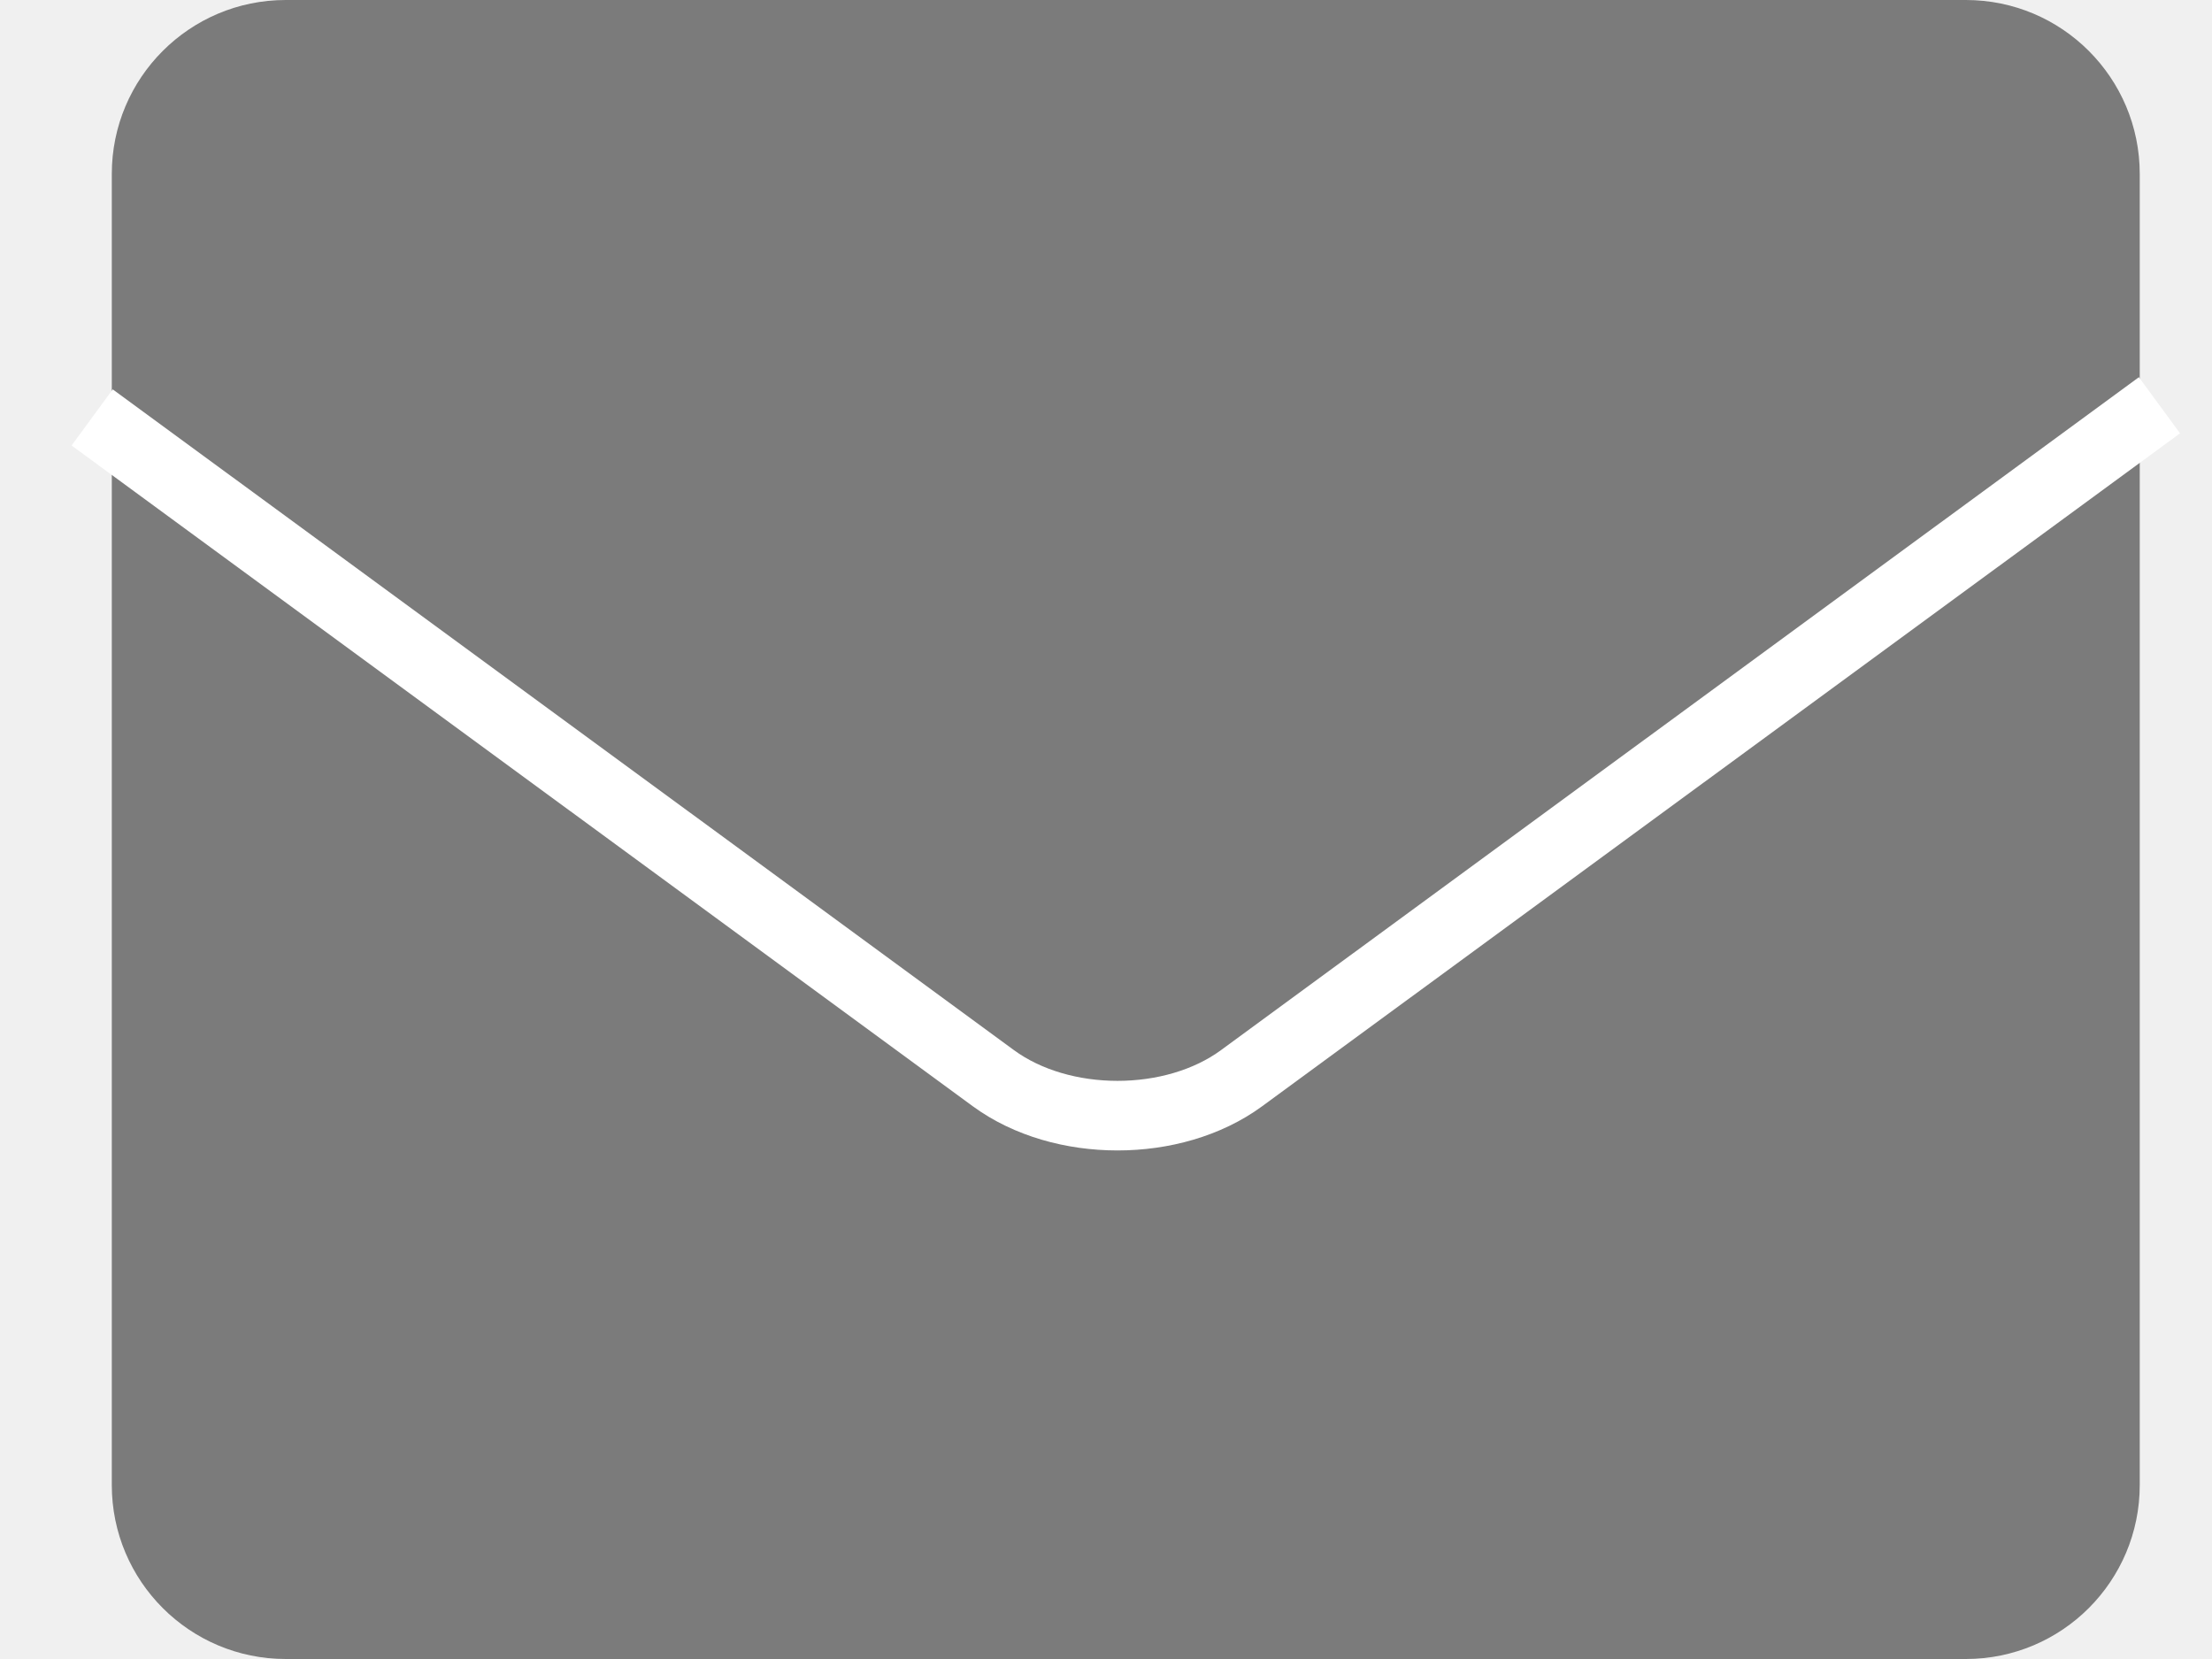
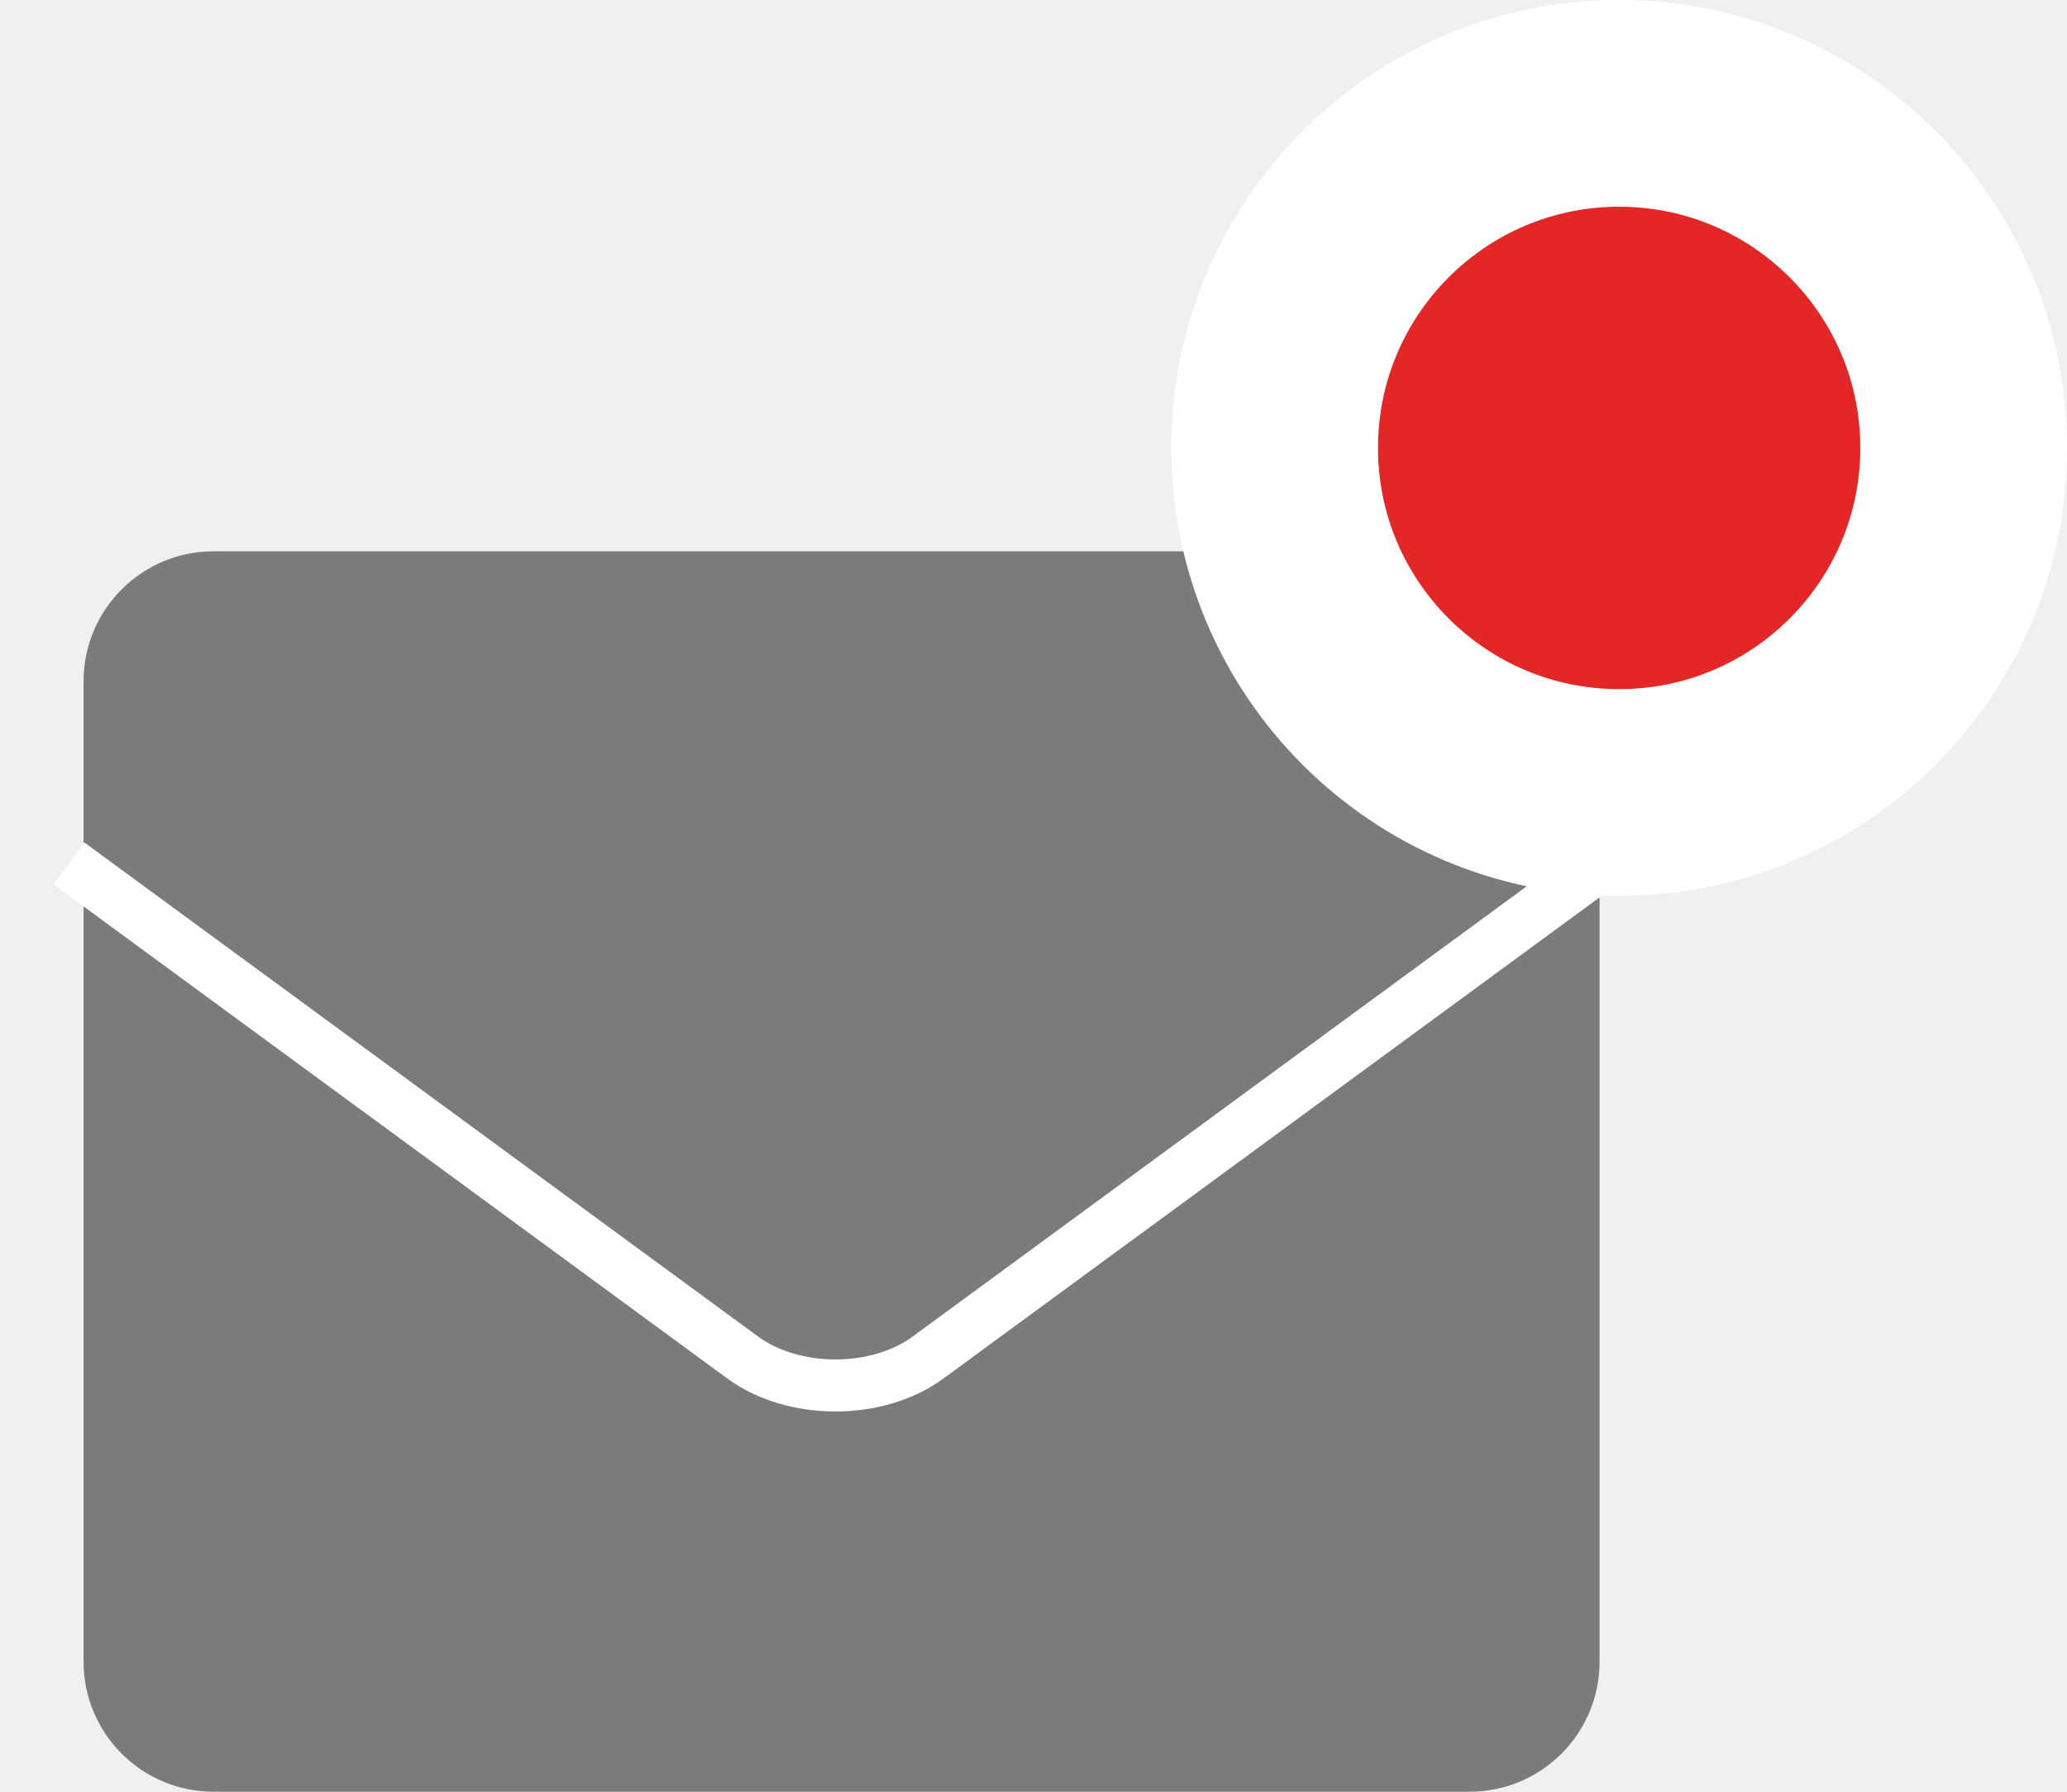
- <svg xmlns="http://www.w3.org/2000/svg" width="24" height="18" viewBox="0 0 24 18" fill="none">
-   <path d="M21.329 0H3.1C2.058 0 1.213 0.845 1.213 1.887V16.113C1.213 17.155 2.058 18 3.1 18H21.329C22.372 18 23.216 17.155 23.216 16.113V1.887C23.216 0.845 22.372 0 21.329 0Z" fill="#7B7B7B" />
-   <path d="M1 4.529L10.779 11.699C11.518 12.24 12.732 12.24 13.47 11.699L23.43 4.397" stroke="white" stroke-width="0.755" stroke-miterlimit="22.926" />
+ <svg xmlns="http://www.w3.org/2000/svg" width="30" height="26" viewBox="0 0 30 26" fill="none">
+   <path d="M21.329 8H3.1C2.058 8 1.213 8.845 1.213 9.887V24.113C1.213 25.155 2.058 26 3.1 26H21.329C22.372 26 23.216 25.155 23.216 24.113V9.887C23.216 8.845 22.372 8 21.329 8Z" fill="#7B7B7B" />
+   <path d="M1 12.529L10.779 19.699C11.518 20.24 12.732 20.24 13.47 19.699L23.43 12.397" stroke="white" stroke-width="0.755" stroke-miterlimit="22.926" />
+   <path d="M28.5 6.5C28.5 3.739 26.261 1.5 23.5 1.5C20.738 1.5 18.5 3.739 18.5 6.5C18.5 9.261 20.739 11.5 23.5 11.5C26.261 11.5 28.5 9.261 28.5 6.5Z" fill="#E42626" stroke="white" stroke-width="3" />
</svg>
